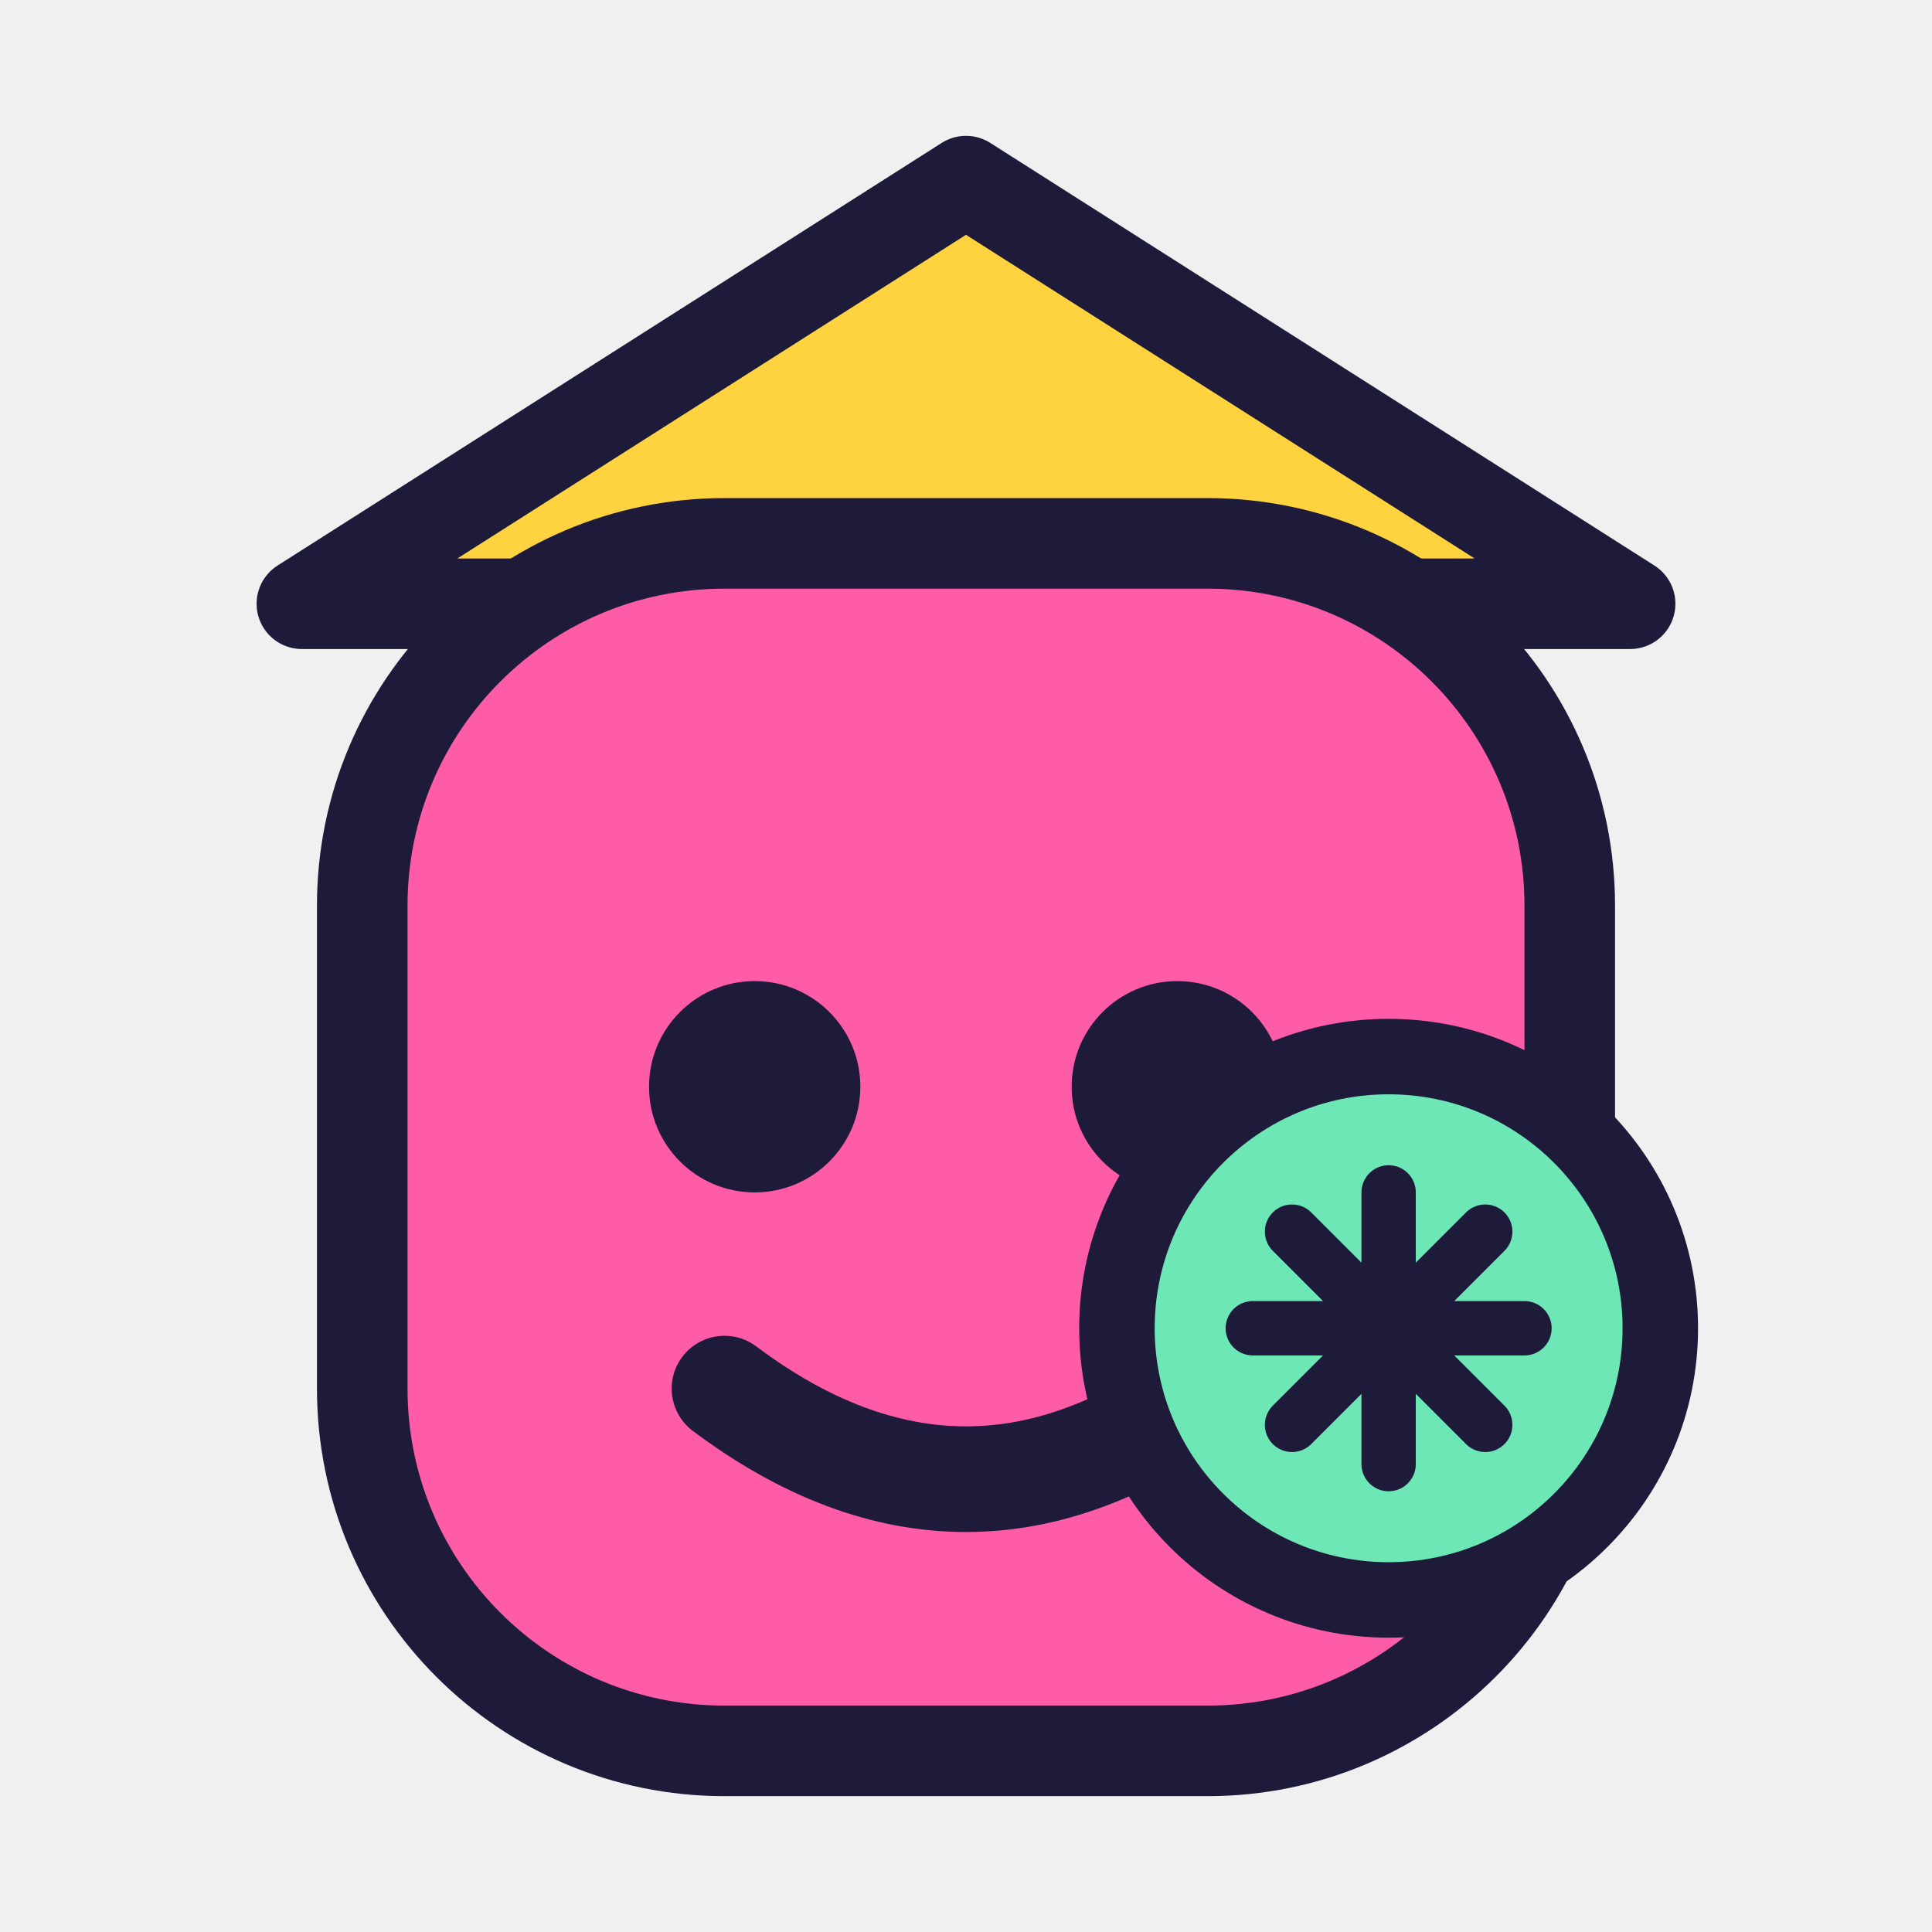
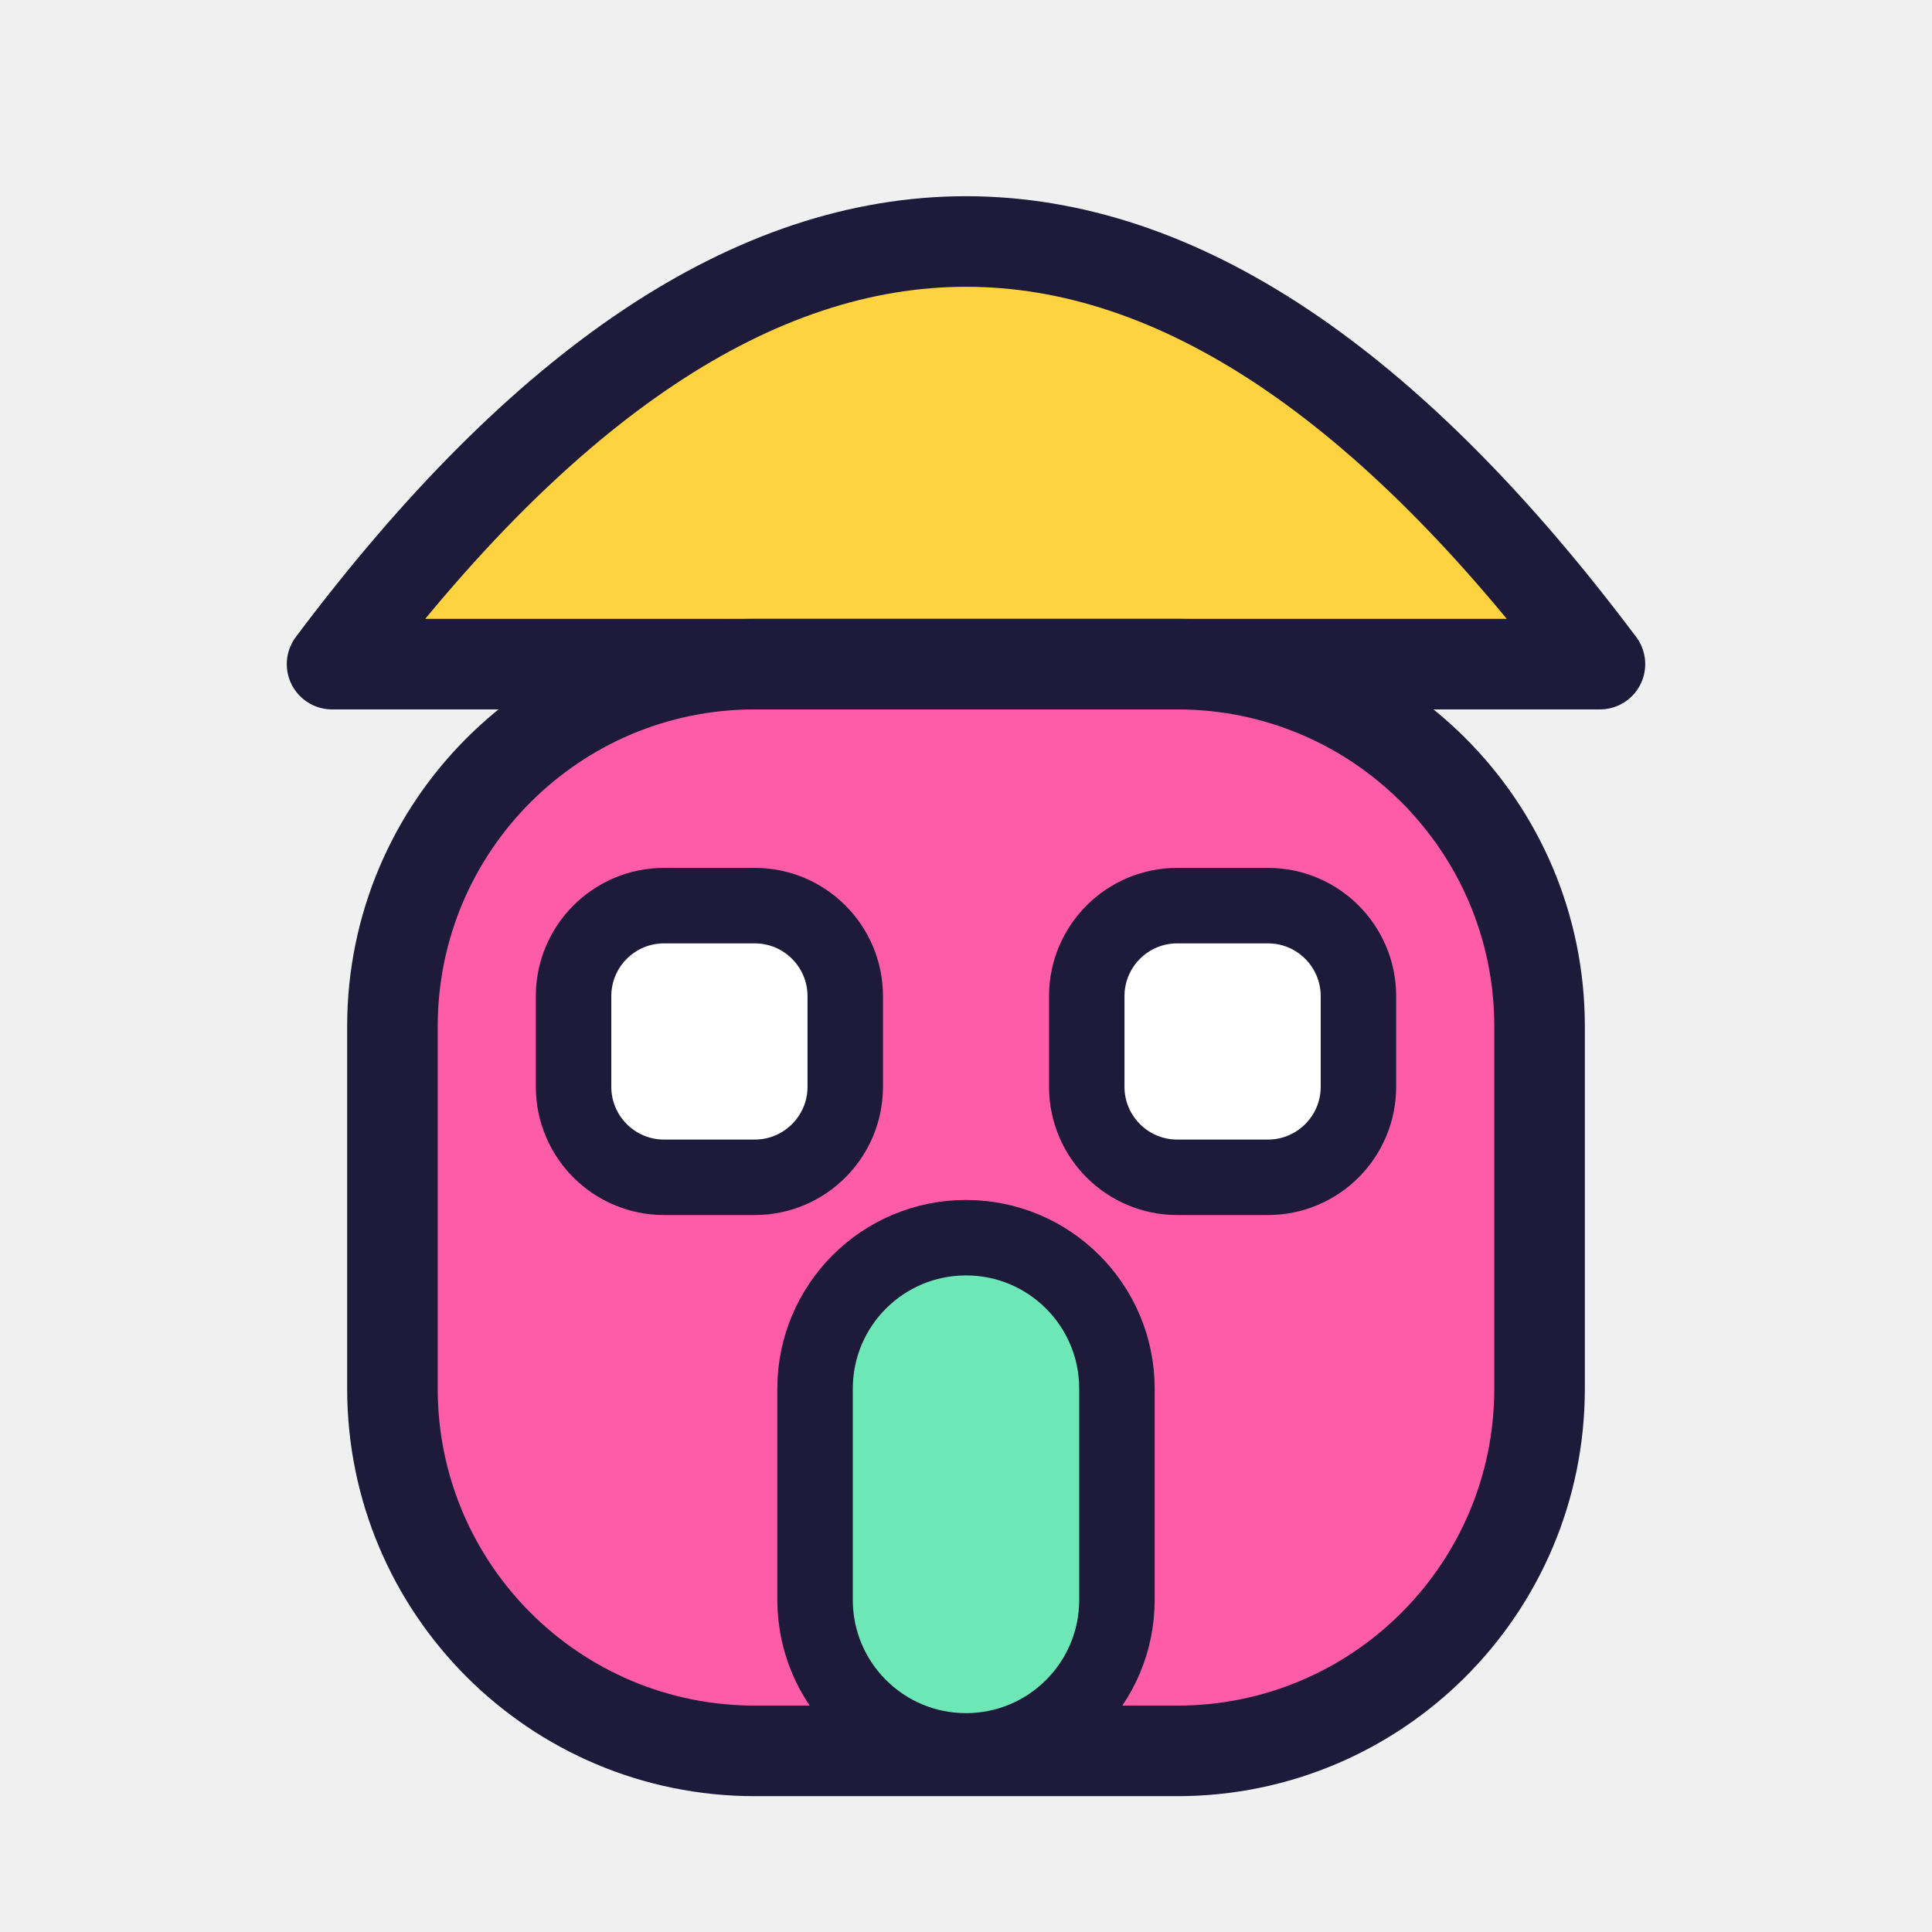
<svg xmlns="http://www.w3.org/2000/svg" viewBox="0 0 64 64">
-   <path d="M10 20 L32 6 L54 20 Z" fill="#ffd23f" stroke="#1d1a3a" stroke-width="3" stroke-linejoin="round" />
-   <rect x="12" y="18" width="40" height="40" rx="12" fill="#ff5ca8" stroke="#1d1a3a" stroke-width="3" />
-   <circle cx="25" cy="36" r="3.5" fill="#1d1a3a" />
-   <circle cx="39" cy="36" r="3.5" fill="#1d1a3a" />
-   <path d="M24 46 Q32 52 40 46" stroke="#1d1a3a" stroke-width="3.5" fill="none" stroke-linecap="round" />
-   <g transform="translate(46 44)">
-     <circle r="9" fill="#6ee7b7" stroke="#1d1a3a" stroke-width="2.5" />
-     <path d="M-4.5 0 H4.5 M0 -4.5 V4.5 M-3.2 -3.2 L3.2 3.2 M3.2 -3.2 L-3.2 3.2" stroke="#1d1a3a" stroke-width="1.8" stroke-linecap="round" />
-   </g>
+   <path d="M11 22 Q32 -6 53 22 Z" fill="#ffd23f" stroke="#1d1a3a" stroke-width="3" stroke-linejoin="round" />
+   <rect x="13" y="22" width="38" height="36" rx="12" fill="#ff5ca8" stroke="#1d1a3a" stroke-width="3" />
+   <rect x="19" y="30" width="9" height="9" rx="3" fill="#ffffff" stroke="#1d1a3a" stroke-width="2.5" />
+   <rect x="36" y="30" width="9" height="9" rx="3" fill="#ffffff" stroke="#1d1a3a" stroke-width="2.5" />
+   <rect x="27" y="41" width="10" height="17" rx="5" fill="#6ee7b7" stroke="#1d1a3a" stroke-width="2.5" />
</svg>
